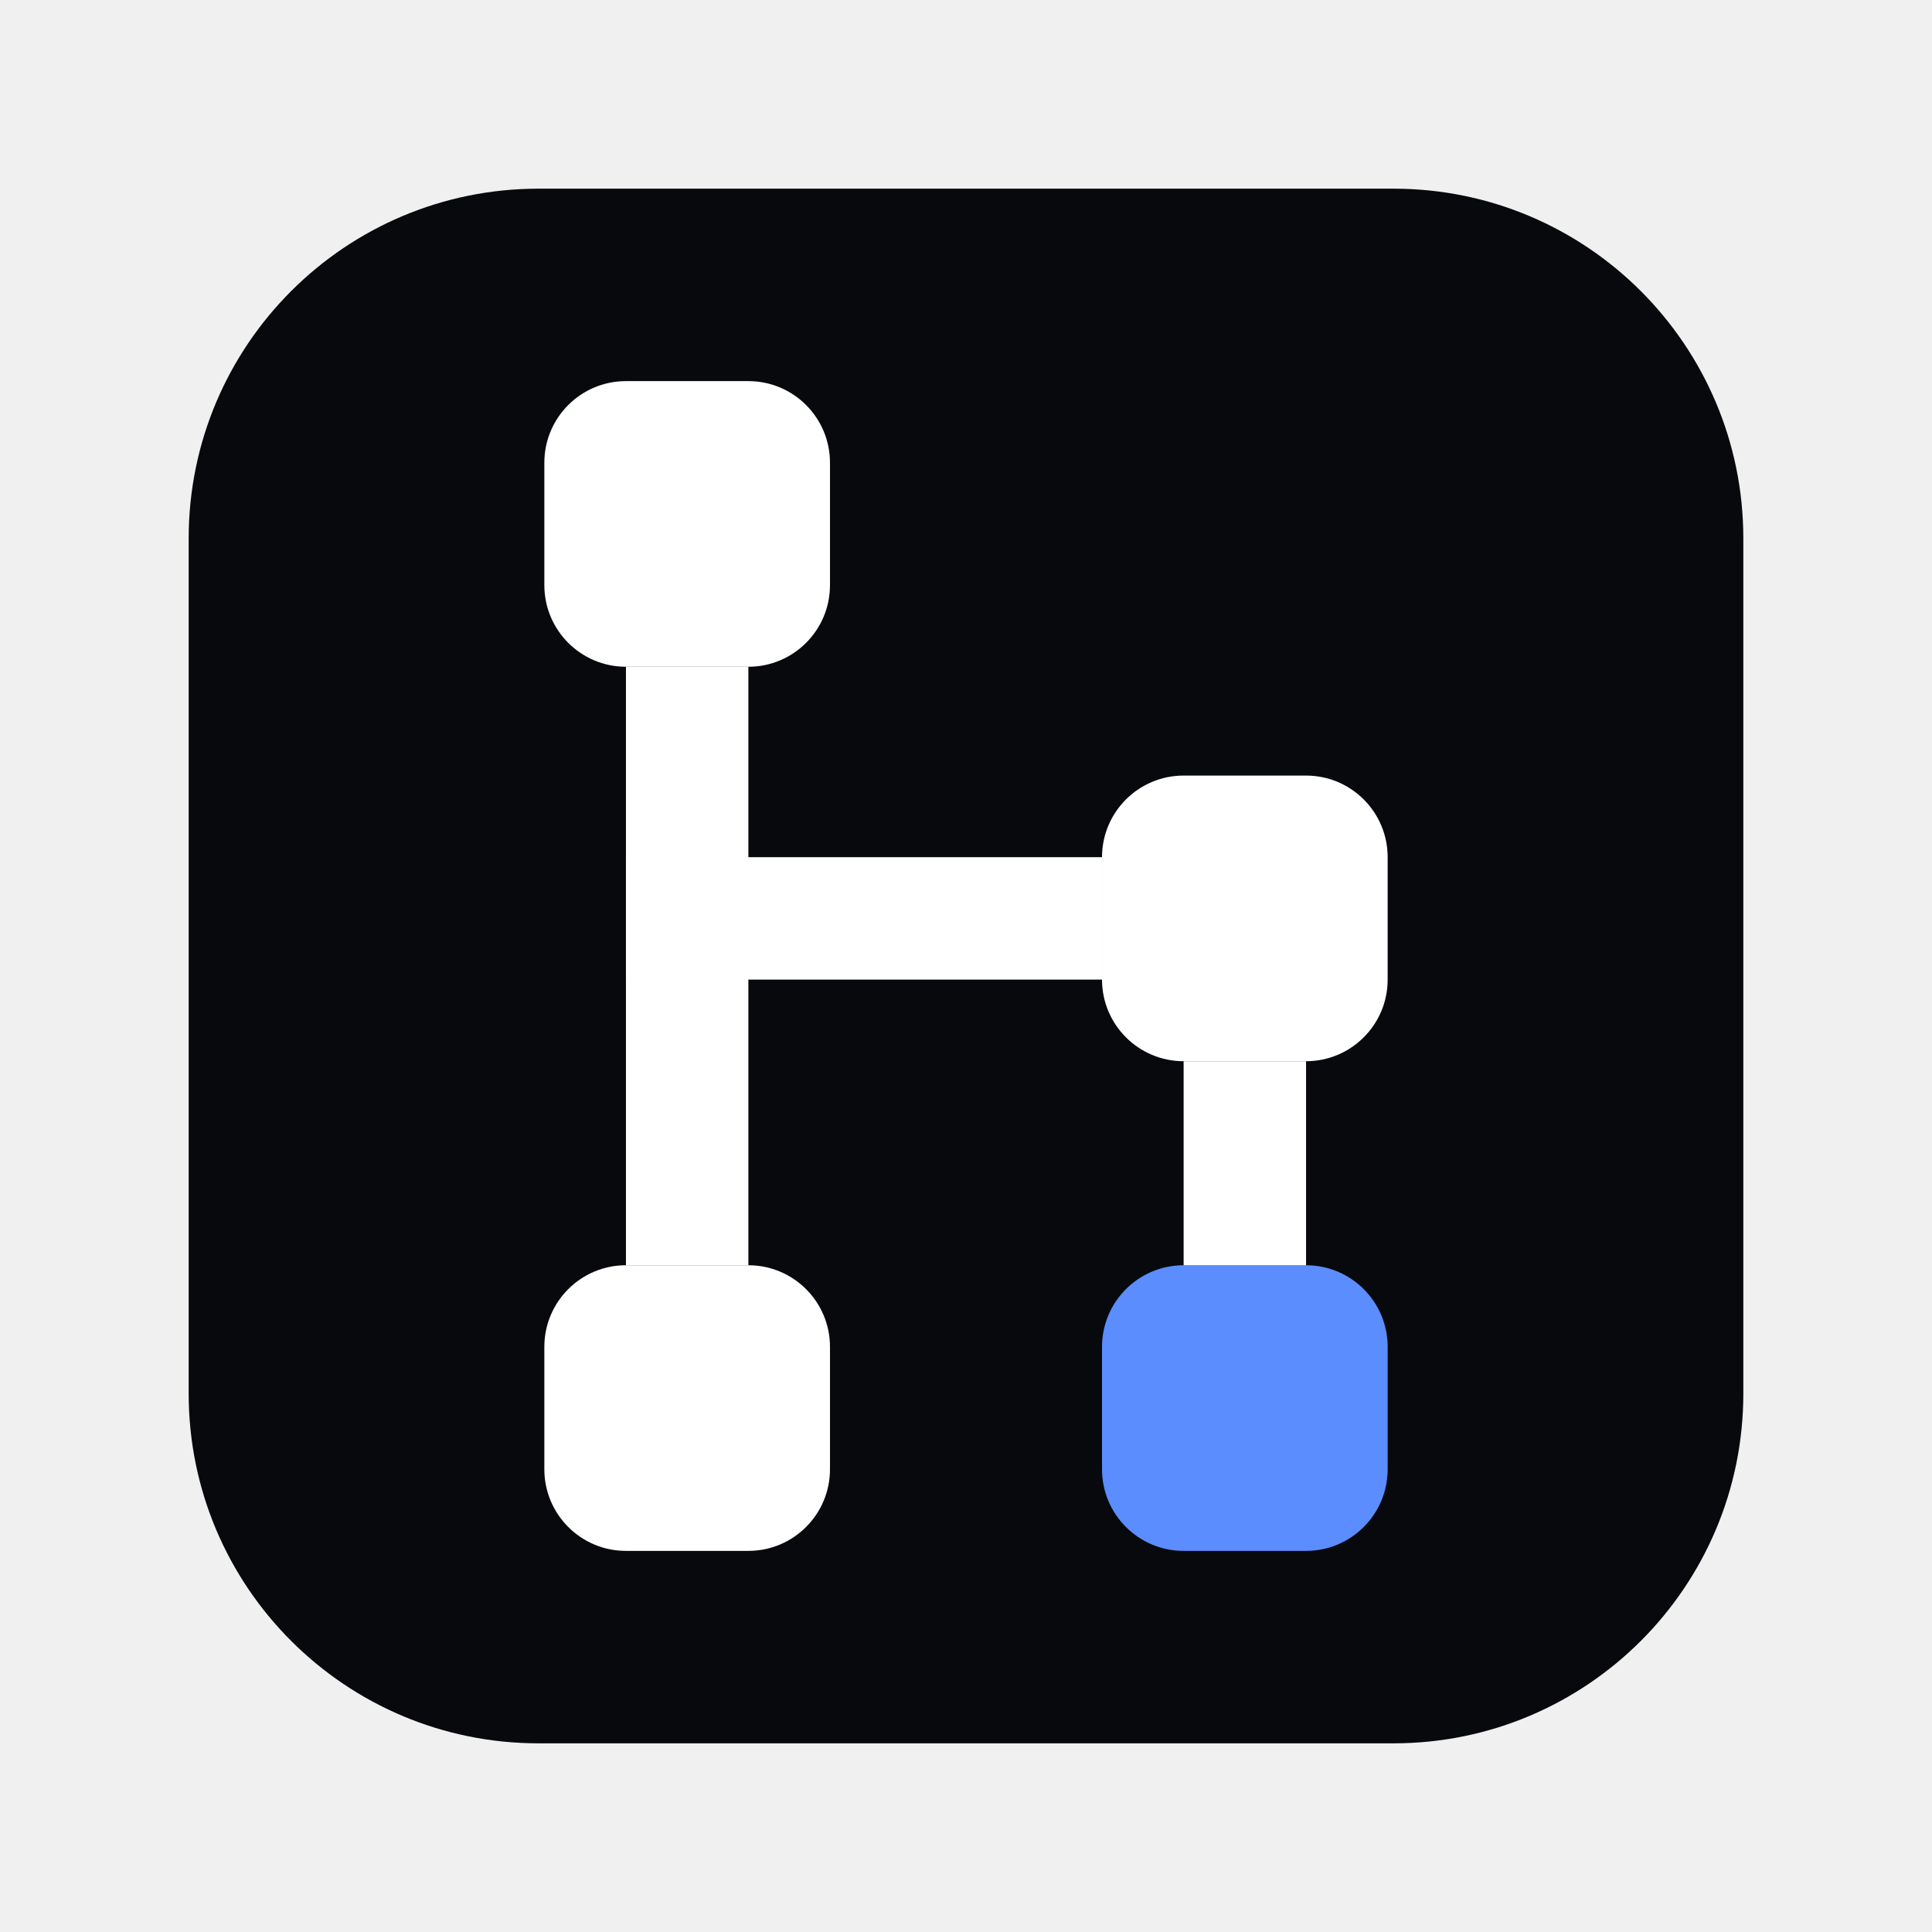
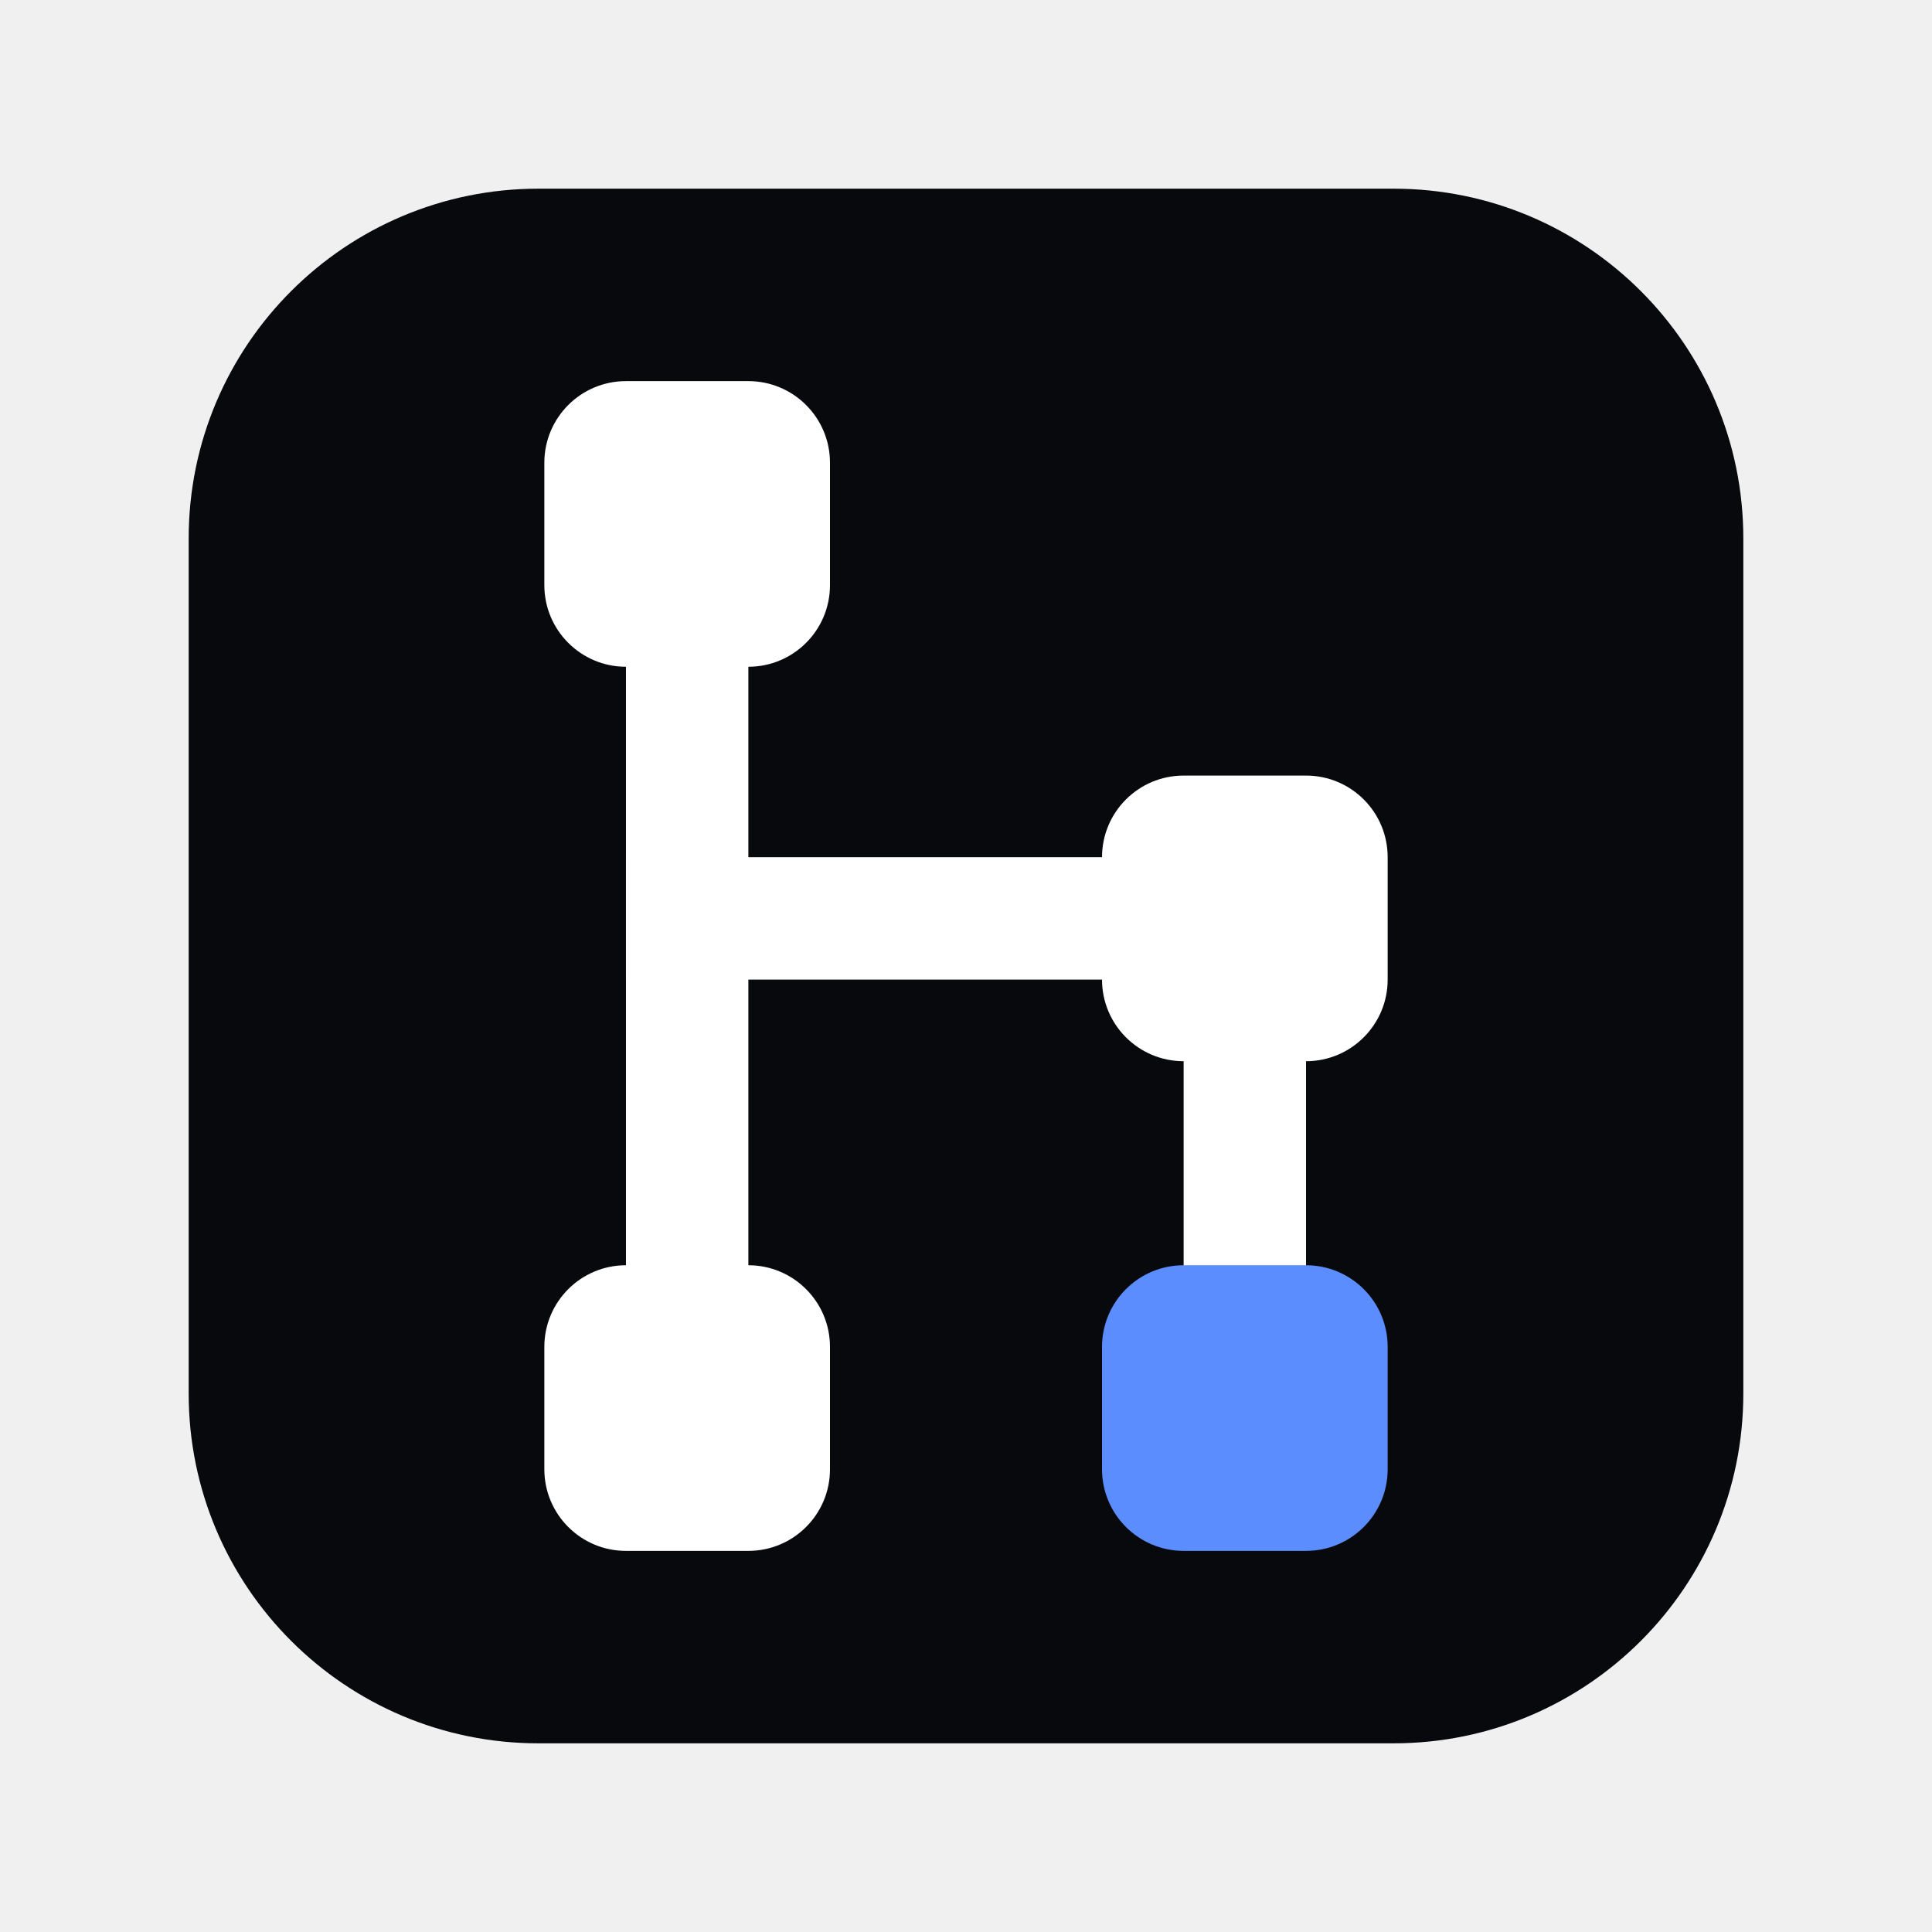
<svg xmlns="http://www.w3.org/2000/svg" width="1024" height="1024" viewBox="0 0 1024 1024">
  <rect x="100" y="100" width="824" height="824" rx="185.4" fill="#07090D" />
  <g transform="translate(512 512) scale(7.2093) translate(-49.0 -49.0)">
    <rect x="18" y="6" width="21" height="21" rx="6" fill="#FFFFFF" />
    <rect x="18" y="71" width="21" height="21" rx="6" fill="#FFFFFF" />
    <rect x="59" y="35" width="21" height="21" rx="6" fill="#FFFFFF" />
+     <rect x="24" y="21" width="9" height="56" fill="#FFFFFF" />
+     <rect x="24" y="41" width="50" height="9" fill="#FFFFFF" />
+     <rect x="65" y="45" width="9" height="32" fill="#FFFFFF" />
    <rect x="59" y="71" width="21" height="21" rx="6" fill="#5B8DFF" />
-     <rect x="24" y="27" width="9" height="44" fill="#FFFFFF" />
-     <rect x="24" y="41" width="35" height="9" fill="#FFFFFF" />
-     <rect x="65" y="56" width="9" height="15" fill="#FFFFFF" />
  </g>
</svg>
